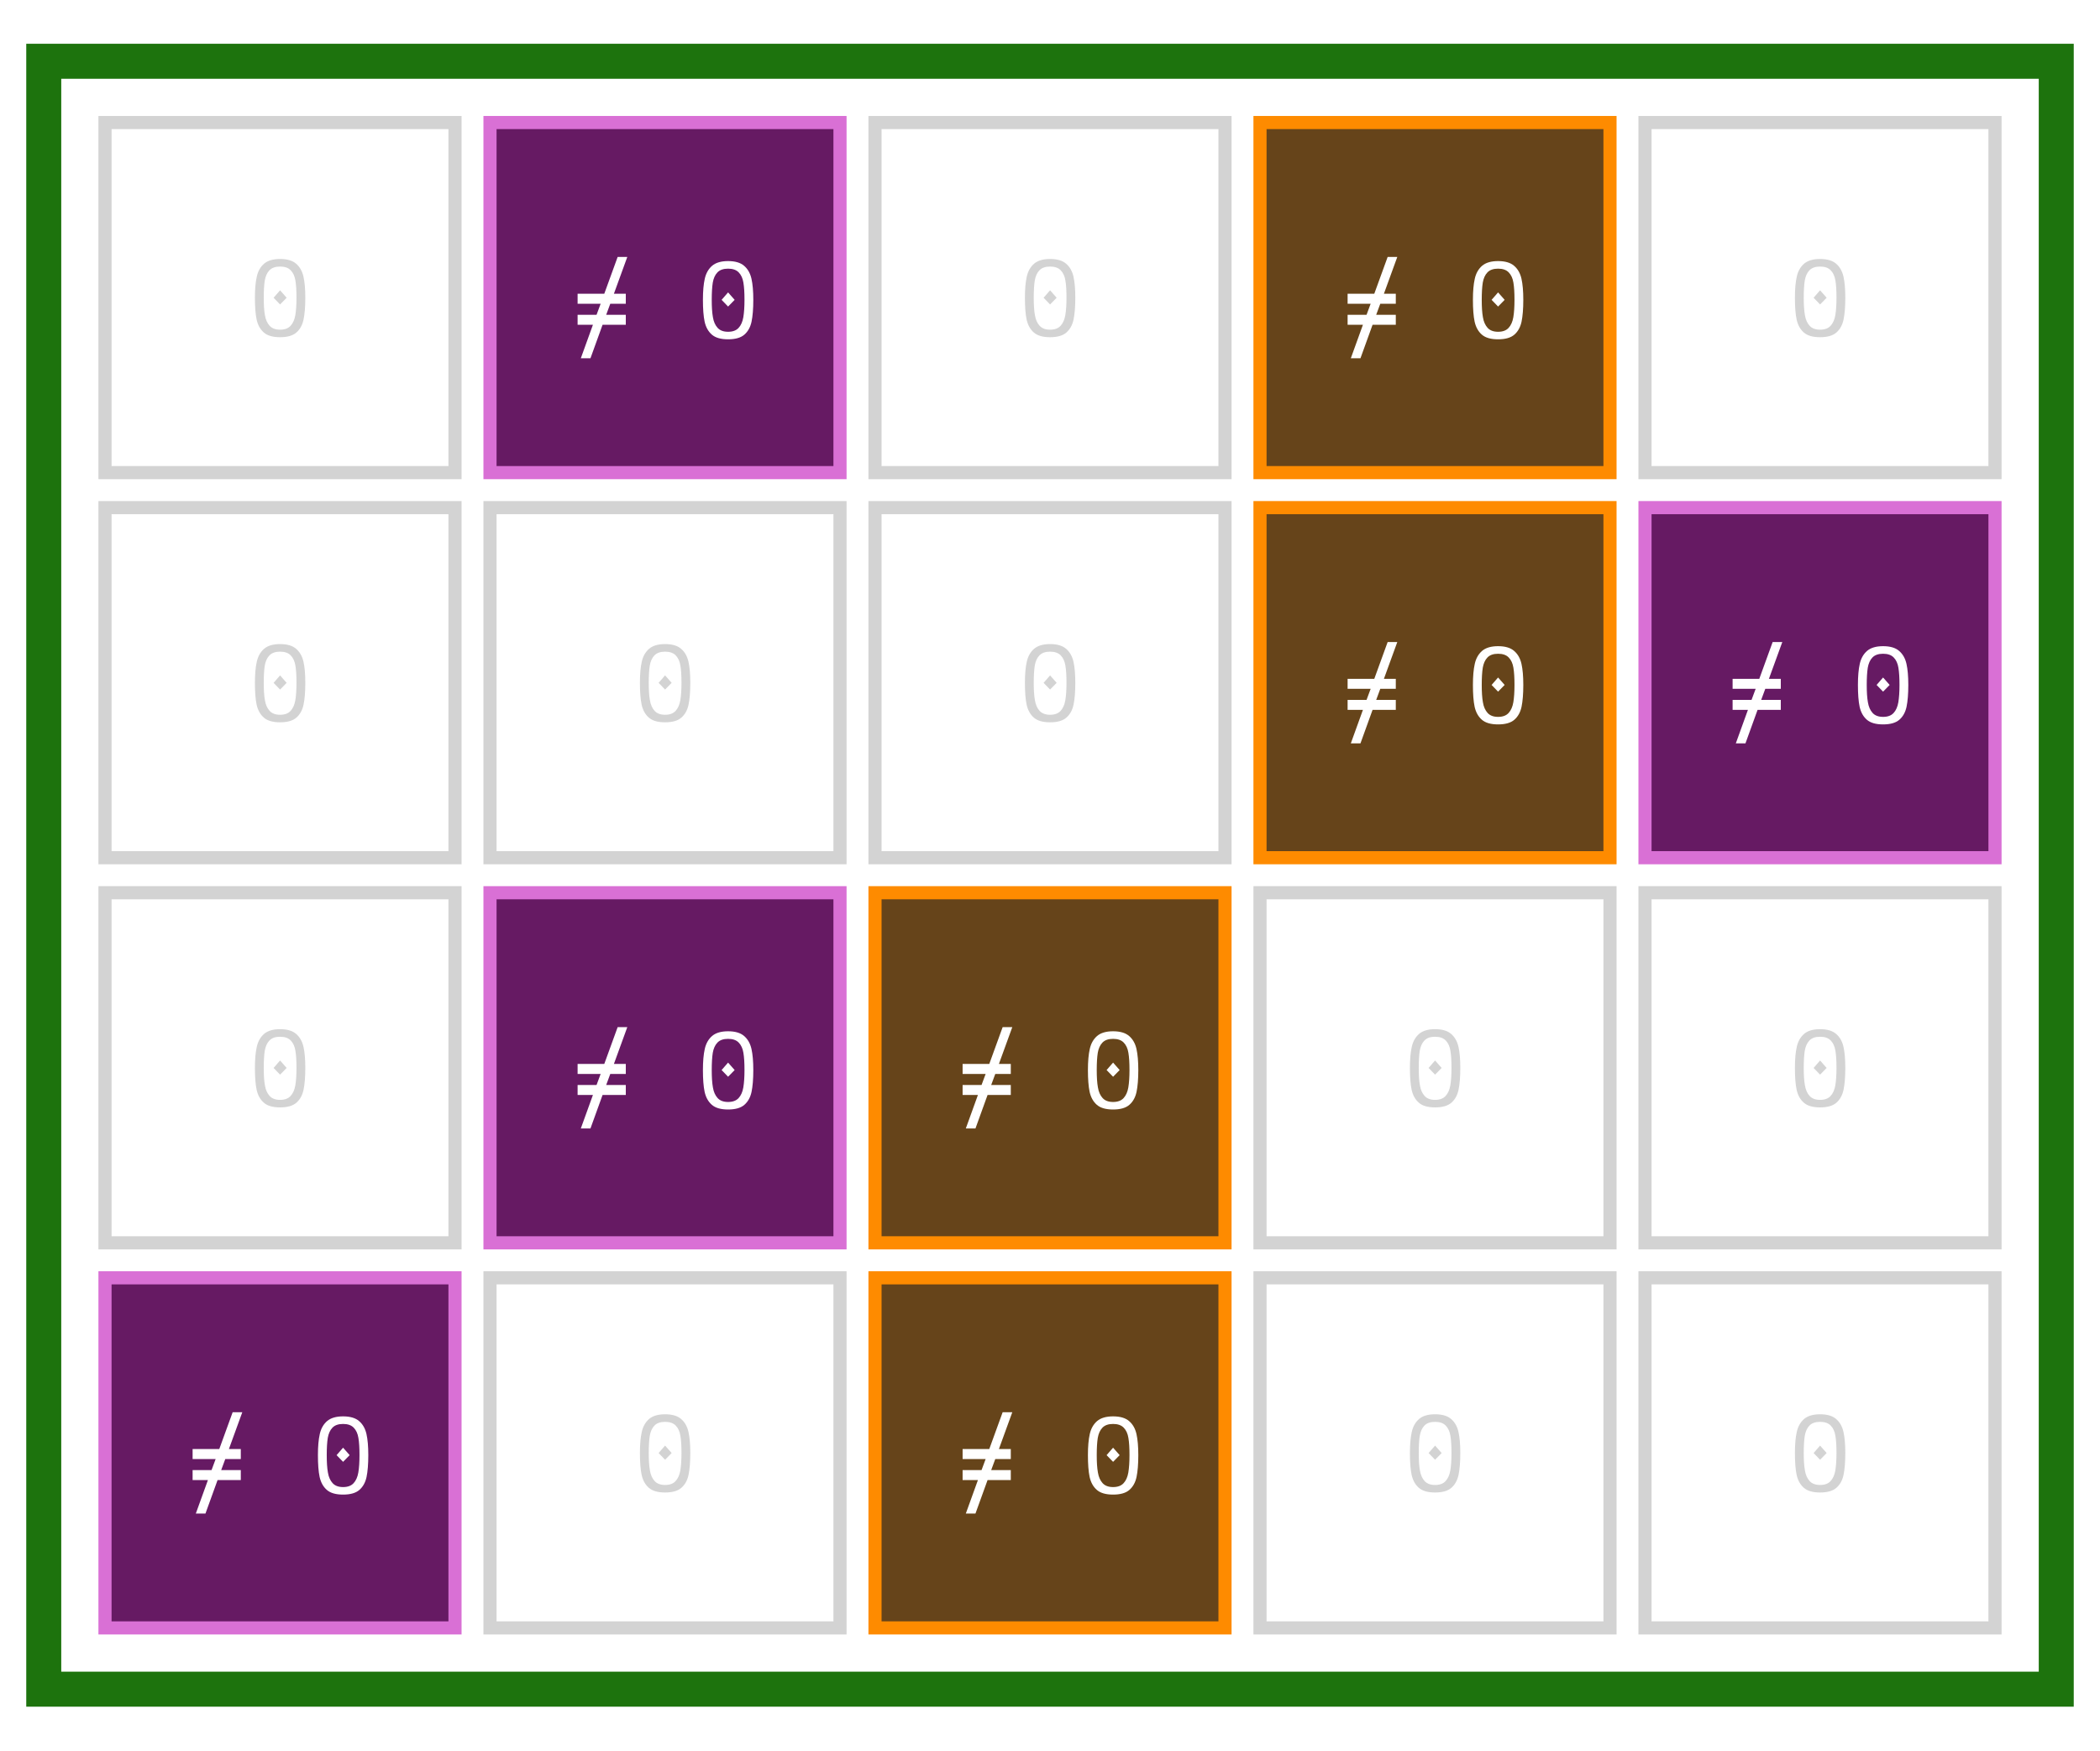
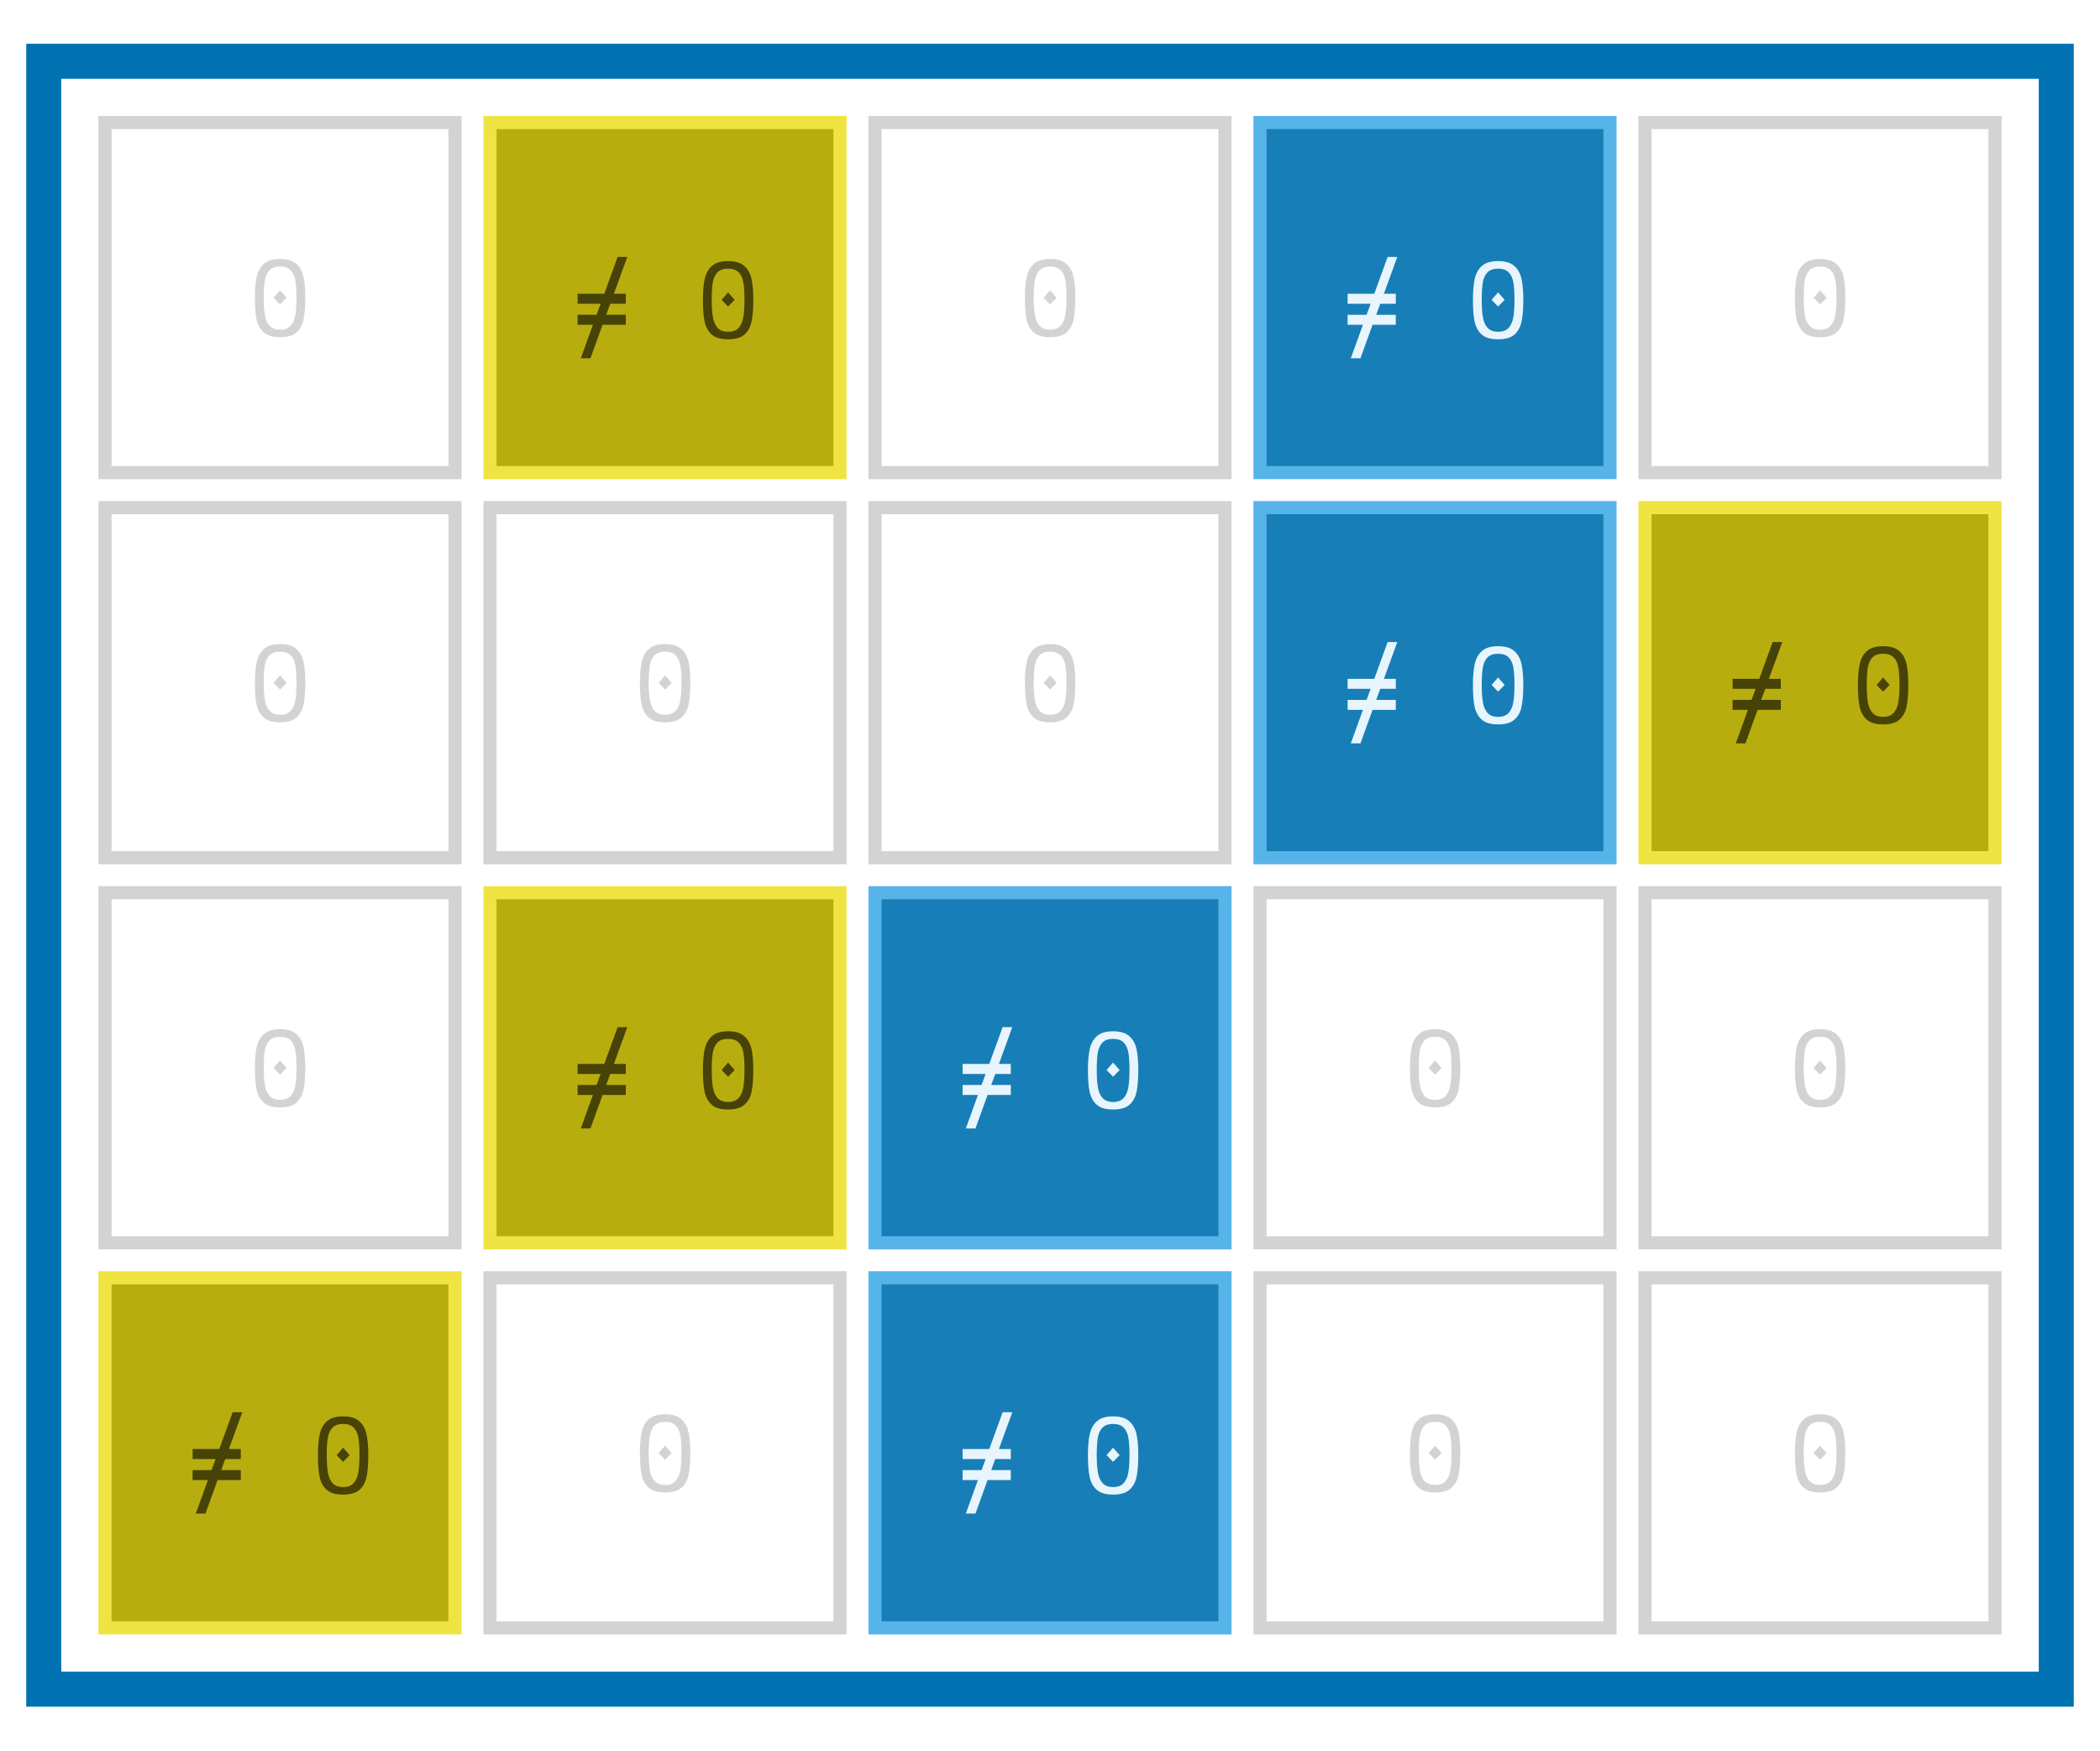
<svg xmlns="http://www.w3.org/2000/svg" xmlns:xlink="http://www.w3.org/1999/xlink" width="120" height="100" viewBox="0 0 120 100">
  <defs>
    <g>
      <g id="glyph-0-0">
        <path d="M 1.805 0.059 C 1.395 0.059 1.086 -0.027 0.879 -0.207 C 0.672 -0.387 0.535 -0.633 0.465 -0.945 C 0.398 -1.262 0.367 -1.68 0.367 -2.195 C 0.367 -2.688 0.402 -3.09 0.473 -3.402 C 0.543 -3.715 0.684 -3.961 0.891 -4.141 C 1.102 -4.32 1.406 -4.41 1.805 -4.41 C 2.207 -4.41 2.512 -4.32 2.719 -4.141 C 2.93 -3.961 3.07 -3.715 3.141 -3.402 C 3.211 -3.09 3.246 -2.688 3.246 -2.195 C 3.246 -1.68 3.211 -1.262 3.145 -0.945 C 3.078 -0.633 2.941 -0.387 2.734 -0.207 C 2.527 -0.027 2.215 0.059 1.805 0.059 Z M 1.434 -2.195 L 1.805 -2.621 L 2.18 -2.195 L 1.805 -1.812 Z M 1.805 -0.371 C 2.07 -0.371 2.27 -0.445 2.406 -0.594 C 2.543 -0.742 2.633 -0.949 2.676 -1.203 C 2.719 -1.461 2.742 -1.793 2.742 -2.195 C 2.742 -2.605 2.723 -2.93 2.68 -3.18 C 2.641 -3.426 2.551 -3.621 2.414 -3.762 C 2.277 -3.906 2.074 -3.977 1.805 -3.977 C 1.535 -3.977 1.332 -3.906 1.195 -3.762 C 1.059 -3.621 0.973 -3.426 0.93 -3.18 C 0.891 -2.934 0.871 -2.605 0.871 -2.195 C 0.871 -1.793 0.891 -1.461 0.938 -1.203 C 0.98 -0.945 1.07 -0.746 1.207 -0.594 C 1.344 -0.445 1.543 -0.371 1.805 -0.371 Z M 1.805 -0.371 " />
      </g>
      <g id="glyph-0-1">
        <path d="M 0.406 -2.543 L 1.93 -2.543 L 2.695 -4.648 L 3.246 -4.648 L 2.48 -2.543 L 3.16 -2.543 L 3.16 -1.973 L 2.273 -1.973 L 2.039 -1.34 L 3.16 -1.34 L 3.16 -0.77 L 1.832 -0.77 L 1.141 1.141 L 0.59 1.141 L 1.281 -0.77 L 0.406 -0.77 L 0.406 -1.34 L 1.488 -1.34 L 1.723 -1.973 L 0.406 -1.973 Z M 0.406 -2.543 " />
      </g>
      <g id="glyph-0-2">
        <rect x="0" y="0" width="0" height="0" mask="url(#mask-0)" />
      </g>
    </g>
    <image id="source-110" x="0" y="0" width="0" height="0" />
    <mask id="mask-0">
      <use xlink:href="#source-110" />
    </mask>
  </defs>
  <rect x="-12" y="-10" width="144" height="120" fill="rgb(100%, 100%, 100%)" fill-opacity="1" />
  <path fill-rule="nonzero" fill="rgb(100%, 100%, 100%)" fill-opacity="1" stroke-width="0.75" stroke-linecap="butt" stroke-linejoin="miter" stroke="rgb(82.745%, 82.745%, 82.745%)" stroke-opacity="1" stroke-miterlimit="10" d="M 6 27 L 6 7 L 26 7 L 26 27 Z M 6 27 " />
  <g fill="rgb(82.745%, 82.745%, 82.745%)" fill-opacity="1">
    <use xlink:href="#glyph-0-0" x="14.2" y="19.205" />
  </g>
-   <path fill-rule="nonzero" fill="rgb(40%, 10%, 38.868%)" fill-opacity="1" stroke-width="0.75" stroke-linecap="butt" stroke-linejoin="miter" stroke="rgb(85.156%, 43.75%, 83.594%)" stroke-opacity="1" stroke-miterlimit="10" d="M 28 27 L 28 7 L 48 7 L 48 27 Z M 28 27 " />
-   <g fill="rgb(100%, 100%, 100%)" fill-opacity="1">
+   <path fill-rule="nonzero" fill="rgb(72.265%, 67.676%, 5.735%)" fill-opacity="1" stroke-width="0.75" stroke-linecap="butt" stroke-linejoin="miter" stroke="rgb(94.118%, 89.412%, 25.882%)" stroke-opacity="1" stroke-miterlimit="10" d="M 28 27 L 28 7 L 48 7 L 48 27 Z M 28 27 " />
+   <g fill="rgb(27.794%, 26.029%, 2.206%)" fill-opacity="1">
    <use xlink:href="#glyph-0-1" x="32.6" y="19.325" />
    <use xlink:href="#glyph-0-2" x="36.2" y="19.325" />
    <use xlink:href="#glyph-0-0" x="39.8" y="19.325" />
  </g>
  <path fill-rule="nonzero" fill="rgb(100%, 100%, 100%)" fill-opacity="1" stroke-width="0.75" stroke-linecap="butt" stroke-linejoin="miter" stroke="rgb(82.745%, 82.745%, 82.745%)" stroke-opacity="1" stroke-miterlimit="10" d="M 50 27 L 50 7 L 70 7 L 70 27 Z M 50 27 " />
  <g fill="rgb(82.745%, 82.745%, 82.745%)" fill-opacity="1">
    <use xlink:href="#glyph-0-0" x="58.2" y="19.205" />
  </g>
-   <path fill-rule="nonzero" fill="rgb(40%, 26.471%, 10%)" fill-opacity="1" stroke-width="0.75" stroke-linecap="butt" stroke-linejoin="miter" stroke="rgb(99.609%, 54.688%, 0%)" stroke-opacity="1" stroke-miterlimit="10" d="M 72 27 L 72 7 L 92 7 L 92 27 Z M 72 27 " />
-   <g fill="rgb(100%, 100%, 100%)" fill-opacity="1">
+   <path fill-rule="nonzero" fill="rgb(9.366%, 49.384%, 71.948%)" fill-opacity="1" stroke-width="0.75" stroke-linecap="butt" stroke-linejoin="miter" stroke="rgb(33.725%, 70.588%, 91.373%)" stroke-opacity="1" stroke-miterlimit="10" d="M 72 27 L 72 7 L 92 7 L 92 27 Z M 72 27 " />
+   <g fill="rgb(91.152%, 96.073%, 98.848%)" fill-opacity="1">
    <use xlink:href="#glyph-0-1" x="76.6" y="19.325" />
    <use xlink:href="#glyph-0-2" x="80.2" y="19.325" />
    <use xlink:href="#glyph-0-0" x="83.8" y="19.325" />
  </g>
  <path fill-rule="nonzero" fill="rgb(100%, 100%, 100%)" fill-opacity="1" stroke-width="0.75" stroke-linecap="butt" stroke-linejoin="miter" stroke="rgb(82.745%, 82.745%, 82.745%)" stroke-opacity="1" stroke-miterlimit="10" d="M 94 27 L 94 7 L 114 7 L 114 27 Z M 94 27 " />
  <g fill="rgb(82.745%, 82.745%, 82.745%)" fill-opacity="1">
    <use xlink:href="#glyph-0-0" x="102.2" y="19.205" />
  </g>
  <path fill-rule="nonzero" fill="rgb(100%, 100%, 100%)" fill-opacity="1" stroke-width="0.75" stroke-linecap="butt" stroke-linejoin="miter" stroke="rgb(82.745%, 82.745%, 82.745%)" stroke-opacity="1" stroke-miterlimit="10" d="M 6 49 L 6 29 L 26 29 L 26 49 Z M 6 49 " />
  <g fill="rgb(82.745%, 82.745%, 82.745%)" fill-opacity="1">
    <use xlink:href="#glyph-0-0" x="14.2" y="41.205" />
  </g>
  <path fill-rule="nonzero" fill="rgb(100%, 100%, 100%)" fill-opacity="1" stroke-width="0.75" stroke-linecap="butt" stroke-linejoin="miter" stroke="rgb(82.745%, 82.745%, 82.745%)" stroke-opacity="1" stroke-miterlimit="10" d="M 28 49 L 28 29 L 48 29 L 48 49 Z M 28 49 " />
  <g fill="rgb(82.745%, 82.745%, 82.745%)" fill-opacity="1">
    <use xlink:href="#glyph-0-0" x="36.2" y="41.205" />
  </g>
  <path fill-rule="nonzero" fill="rgb(100%, 100%, 100%)" fill-opacity="1" stroke-width="0.75" stroke-linecap="butt" stroke-linejoin="miter" stroke="rgb(82.745%, 82.745%, 82.745%)" stroke-opacity="1" stroke-miterlimit="10" d="M 50 49 L 50 29 L 70 29 L 70 49 Z M 50 49 " />
  <g fill="rgb(82.745%, 82.745%, 82.745%)" fill-opacity="1">
    <use xlink:href="#glyph-0-0" x="58.2" y="41.205" />
  </g>
-   <path fill-rule="nonzero" fill="rgb(40%, 26.471%, 10%)" fill-opacity="1" stroke-width="0.75" stroke-linecap="butt" stroke-linejoin="miter" stroke="rgb(99.609%, 54.688%, 0%)" stroke-opacity="1" stroke-miterlimit="10" d="M 72 49 L 72 29 L 92 29 L 92 49 Z M 72 49 " />
-   <g fill="rgb(100%, 100%, 100%)" fill-opacity="1">
+   <path fill-rule="nonzero" fill="rgb(9.366%, 49.384%, 71.948%)" fill-opacity="1" stroke-width="0.75" stroke-linecap="butt" stroke-linejoin="miter" stroke="rgb(33.725%, 70.588%, 91.373%)" stroke-opacity="1" stroke-miterlimit="10" d="M 72 49 L 72 29 L 92 29 L 92 49 Z M 72 49 " />
+   <g fill="rgb(91.152%, 96.073%, 98.848%)" fill-opacity="1">
    <use xlink:href="#glyph-0-1" x="76.6" y="41.325" />
    <use xlink:href="#glyph-0-2" x="80.2" y="41.325" />
    <use xlink:href="#glyph-0-0" x="83.8" y="41.325" />
  </g>
-   <path fill-rule="nonzero" fill="rgb(40%, 10%, 38.868%)" fill-opacity="1" stroke-width="0.75" stroke-linecap="butt" stroke-linejoin="miter" stroke="rgb(85.156%, 43.75%, 83.594%)" stroke-opacity="1" stroke-miterlimit="10" d="M 94 49 L 94 29 L 114 29 L 114 49 Z M 94 49 " />
-   <g fill="rgb(100%, 100%, 100%)" fill-opacity="1">
+   <path fill-rule="nonzero" fill="rgb(72.265%, 67.676%, 5.735%)" fill-opacity="1" stroke-width="0.75" stroke-linecap="butt" stroke-linejoin="miter" stroke="rgb(94.118%, 89.412%, 25.882%)" stroke-opacity="1" stroke-miterlimit="10" d="M 94 49 L 94 29 L 114 29 L 114 49 Z M 94 49 " />
+   <g fill="rgb(27.794%, 26.029%, 2.206%)" fill-opacity="1">
    <use xlink:href="#glyph-0-1" x="98.6" y="41.325" />
    <use xlink:href="#glyph-0-2" x="102.2" y="41.325" />
    <use xlink:href="#glyph-0-0" x="105.8" y="41.325" />
  </g>
  <path fill-rule="nonzero" fill="rgb(100%, 100%, 100%)" fill-opacity="1" stroke-width="0.75" stroke-linecap="butt" stroke-linejoin="miter" stroke="rgb(82.745%, 82.745%, 82.745%)" stroke-opacity="1" stroke-miterlimit="10" d="M 6 71 L 6 51 L 26 51 L 26 71 Z M 6 71 " />
  <g fill="rgb(82.745%, 82.745%, 82.745%)" fill-opacity="1">
    <use xlink:href="#glyph-0-0" x="14.2" y="63.205" />
  </g>
-   <path fill-rule="nonzero" fill="rgb(40%, 10%, 38.868%)" fill-opacity="1" stroke-width="0.75" stroke-linecap="butt" stroke-linejoin="miter" stroke="rgb(85.156%, 43.75%, 83.594%)" stroke-opacity="1" stroke-miterlimit="10" d="M 28 71 L 28 51 L 48 51 L 48 71 Z M 28 71 " />
-   <g fill="rgb(100%, 100%, 100%)" fill-opacity="1">
+   <path fill-rule="nonzero" fill="rgb(72.265%, 67.676%, 5.735%)" fill-opacity="1" stroke-width="0.75" stroke-linecap="butt" stroke-linejoin="miter" stroke="rgb(94.118%, 89.412%, 25.882%)" stroke-opacity="1" stroke-miterlimit="10" d="M 28 71 L 28 51 L 48 51 L 48 71 Z M 28 71 " />
+   <g fill="rgb(27.794%, 26.029%, 2.206%)" fill-opacity="1">
    <use xlink:href="#glyph-0-1" x="32.6" y="63.325" />
    <use xlink:href="#glyph-0-2" x="36.2" y="63.325" />
    <use xlink:href="#glyph-0-0" x="39.8" y="63.325" />
  </g>
-   <path fill-rule="nonzero" fill="rgb(40%, 26.471%, 10%)" fill-opacity="1" stroke-width="0.75" stroke-linecap="butt" stroke-linejoin="miter" stroke="rgb(99.609%, 54.688%, 0%)" stroke-opacity="1" stroke-miterlimit="10" d="M 50 71 L 50 51 L 70 51 L 70 71 Z M 50 71 " />
-   <g fill="rgb(100%, 100%, 100%)" fill-opacity="1">
+   <path fill-rule="nonzero" fill="rgb(9.366%, 49.384%, 71.948%)" fill-opacity="1" stroke-width="0.75" stroke-linecap="butt" stroke-linejoin="miter" stroke="rgb(33.725%, 70.588%, 91.373%)" stroke-opacity="1" stroke-miterlimit="10" d="M 50 71 L 50 51 L 70 51 L 70 71 Z M 50 71 " />
+   <g fill="rgb(91.152%, 96.073%, 98.848%)" fill-opacity="1">
    <use xlink:href="#glyph-0-1" x="54.6" y="63.325" />
    <use xlink:href="#glyph-0-2" x="58.2" y="63.325" />
    <use xlink:href="#glyph-0-0" x="61.8" y="63.325" />
  </g>
  <path fill-rule="nonzero" fill="rgb(100%, 100%, 100%)" fill-opacity="1" stroke-width="0.75" stroke-linecap="butt" stroke-linejoin="miter" stroke="rgb(82.745%, 82.745%, 82.745%)" stroke-opacity="1" stroke-miterlimit="10" d="M 72 71 L 72 51 L 92 51 L 92 71 Z M 72 71 " />
  <g fill="rgb(82.745%, 82.745%, 82.745%)" fill-opacity="1">
    <use xlink:href="#glyph-0-0" x="80.2" y="63.205" />
  </g>
  <path fill-rule="nonzero" fill="rgb(100%, 100%, 100%)" fill-opacity="1" stroke-width="0.75" stroke-linecap="butt" stroke-linejoin="miter" stroke="rgb(82.745%, 82.745%, 82.745%)" stroke-opacity="1" stroke-miterlimit="10" d="M 94 71 L 94 51 L 114 51 L 114 71 Z M 94 71 " />
  <g fill="rgb(82.745%, 82.745%, 82.745%)" fill-opacity="1">
    <use xlink:href="#glyph-0-0" x="102.2" y="63.205" />
  </g>
-   <path fill-rule="nonzero" fill="rgb(40%, 10%, 38.868%)" fill-opacity="1" stroke-width="0.75" stroke-linecap="butt" stroke-linejoin="miter" stroke="rgb(85.156%, 43.75%, 83.594%)" stroke-opacity="1" stroke-miterlimit="10" d="M 6 93 L 6 73 L 26 73 L 26 93 Z M 6 93 " />
-   <g fill="rgb(100%, 100%, 100%)" fill-opacity="1">
+   <path fill-rule="nonzero" fill="rgb(72.265%, 67.676%, 5.735%)" fill-opacity="1" stroke-width="0.75" stroke-linecap="butt" stroke-linejoin="miter" stroke="rgb(94.118%, 89.412%, 25.882%)" stroke-opacity="1" stroke-miterlimit="10" d="M 6 93 L 6 73 L 26 73 L 26 93 Z M 6 93 " />
+   <g fill="rgb(27.794%, 26.029%, 2.206%)" fill-opacity="1">
    <use xlink:href="#glyph-0-1" x="10.6" y="85.325" />
    <use xlink:href="#glyph-0-2" x="14.2" y="85.325" />
    <use xlink:href="#glyph-0-0" x="17.8" y="85.325" />
  </g>
  <path fill-rule="nonzero" fill="rgb(100%, 100%, 100%)" fill-opacity="1" stroke-width="0.75" stroke-linecap="butt" stroke-linejoin="miter" stroke="rgb(82.745%, 82.745%, 82.745%)" stroke-opacity="1" stroke-miterlimit="10" d="M 28 93 L 28 73 L 48 73 L 48 93 Z M 28 93 " />
  <g fill="rgb(82.745%, 82.745%, 82.745%)" fill-opacity="1">
    <use xlink:href="#glyph-0-0" x="36.2" y="85.205" />
  </g>
-   <path fill-rule="nonzero" fill="rgb(40%, 26.471%, 10%)" fill-opacity="1" stroke-width="0.75" stroke-linecap="butt" stroke-linejoin="miter" stroke="rgb(99.609%, 54.688%, 0%)" stroke-opacity="1" stroke-miterlimit="10" d="M 50 93 L 50 73 L 70 73 L 70 93 Z M 50 93 " />
-   <g fill="rgb(100%, 100%, 100%)" fill-opacity="1">
+   <path fill-rule="nonzero" fill="rgb(9.366%, 49.384%, 71.948%)" fill-opacity="1" stroke-width="0.75" stroke-linecap="butt" stroke-linejoin="miter" stroke="rgb(33.725%, 70.588%, 91.373%)" stroke-opacity="1" stroke-miterlimit="10" d="M 50 93 L 50 73 L 70 73 L 70 93 Z M 50 93 " />
+   <g fill="rgb(91.152%, 96.073%, 98.848%)" fill-opacity="1">
    <use xlink:href="#glyph-0-1" x="54.6" y="85.325" />
    <use xlink:href="#glyph-0-2" x="58.2" y="85.325" />
    <use xlink:href="#glyph-0-0" x="61.8" y="85.325" />
  </g>
  <path fill-rule="nonzero" fill="rgb(100%, 100%, 100%)" fill-opacity="1" stroke-width="0.75" stroke-linecap="butt" stroke-linejoin="miter" stroke="rgb(82.745%, 82.745%, 82.745%)" stroke-opacity="1" stroke-miterlimit="10" d="M 72 93 L 72 73 L 92 73 L 92 93 Z M 72 93 " />
  <g fill="rgb(82.745%, 82.745%, 82.745%)" fill-opacity="1">
    <use xlink:href="#glyph-0-0" x="80.2" y="85.205" />
  </g>
  <path fill-rule="nonzero" fill="rgb(100%, 100%, 100%)" fill-opacity="1" stroke-width="0.75" stroke-linecap="butt" stroke-linejoin="miter" stroke="rgb(82.745%, 82.745%, 82.745%)" stroke-opacity="1" stroke-miterlimit="10" d="M 94 93 L 94 73 L 114 73 L 114 93 Z M 94 93 " />
  <g fill="rgb(82.745%, 82.745%, 82.745%)" fill-opacity="1">
    <use xlink:href="#glyph-0-0" x="102.2" y="85.205" />
  </g>
-   <path fill="none" stroke-width="2" stroke-linecap="butt" stroke-linejoin="miter" stroke="rgb(11.353%, 45%, 5%)" stroke-opacity="1" stroke-miterlimit="10" d="M 2.5 96.5 L 2.5 3.5 L 117.5 3.5 L 117.5 96.5 Z M 2.5 96.5 " />
+   <path fill="none" stroke-width="2" stroke-linecap="butt" stroke-linejoin="miter" stroke="rgb(0%, 44.706%, 69.804%)" stroke-opacity="1" stroke-miterlimit="10" d="M 2.5 96.5 L 2.5 3.5 L 117.5 3.5 L 117.5 96.5 Z M 2.5 96.5 " />
</svg>
